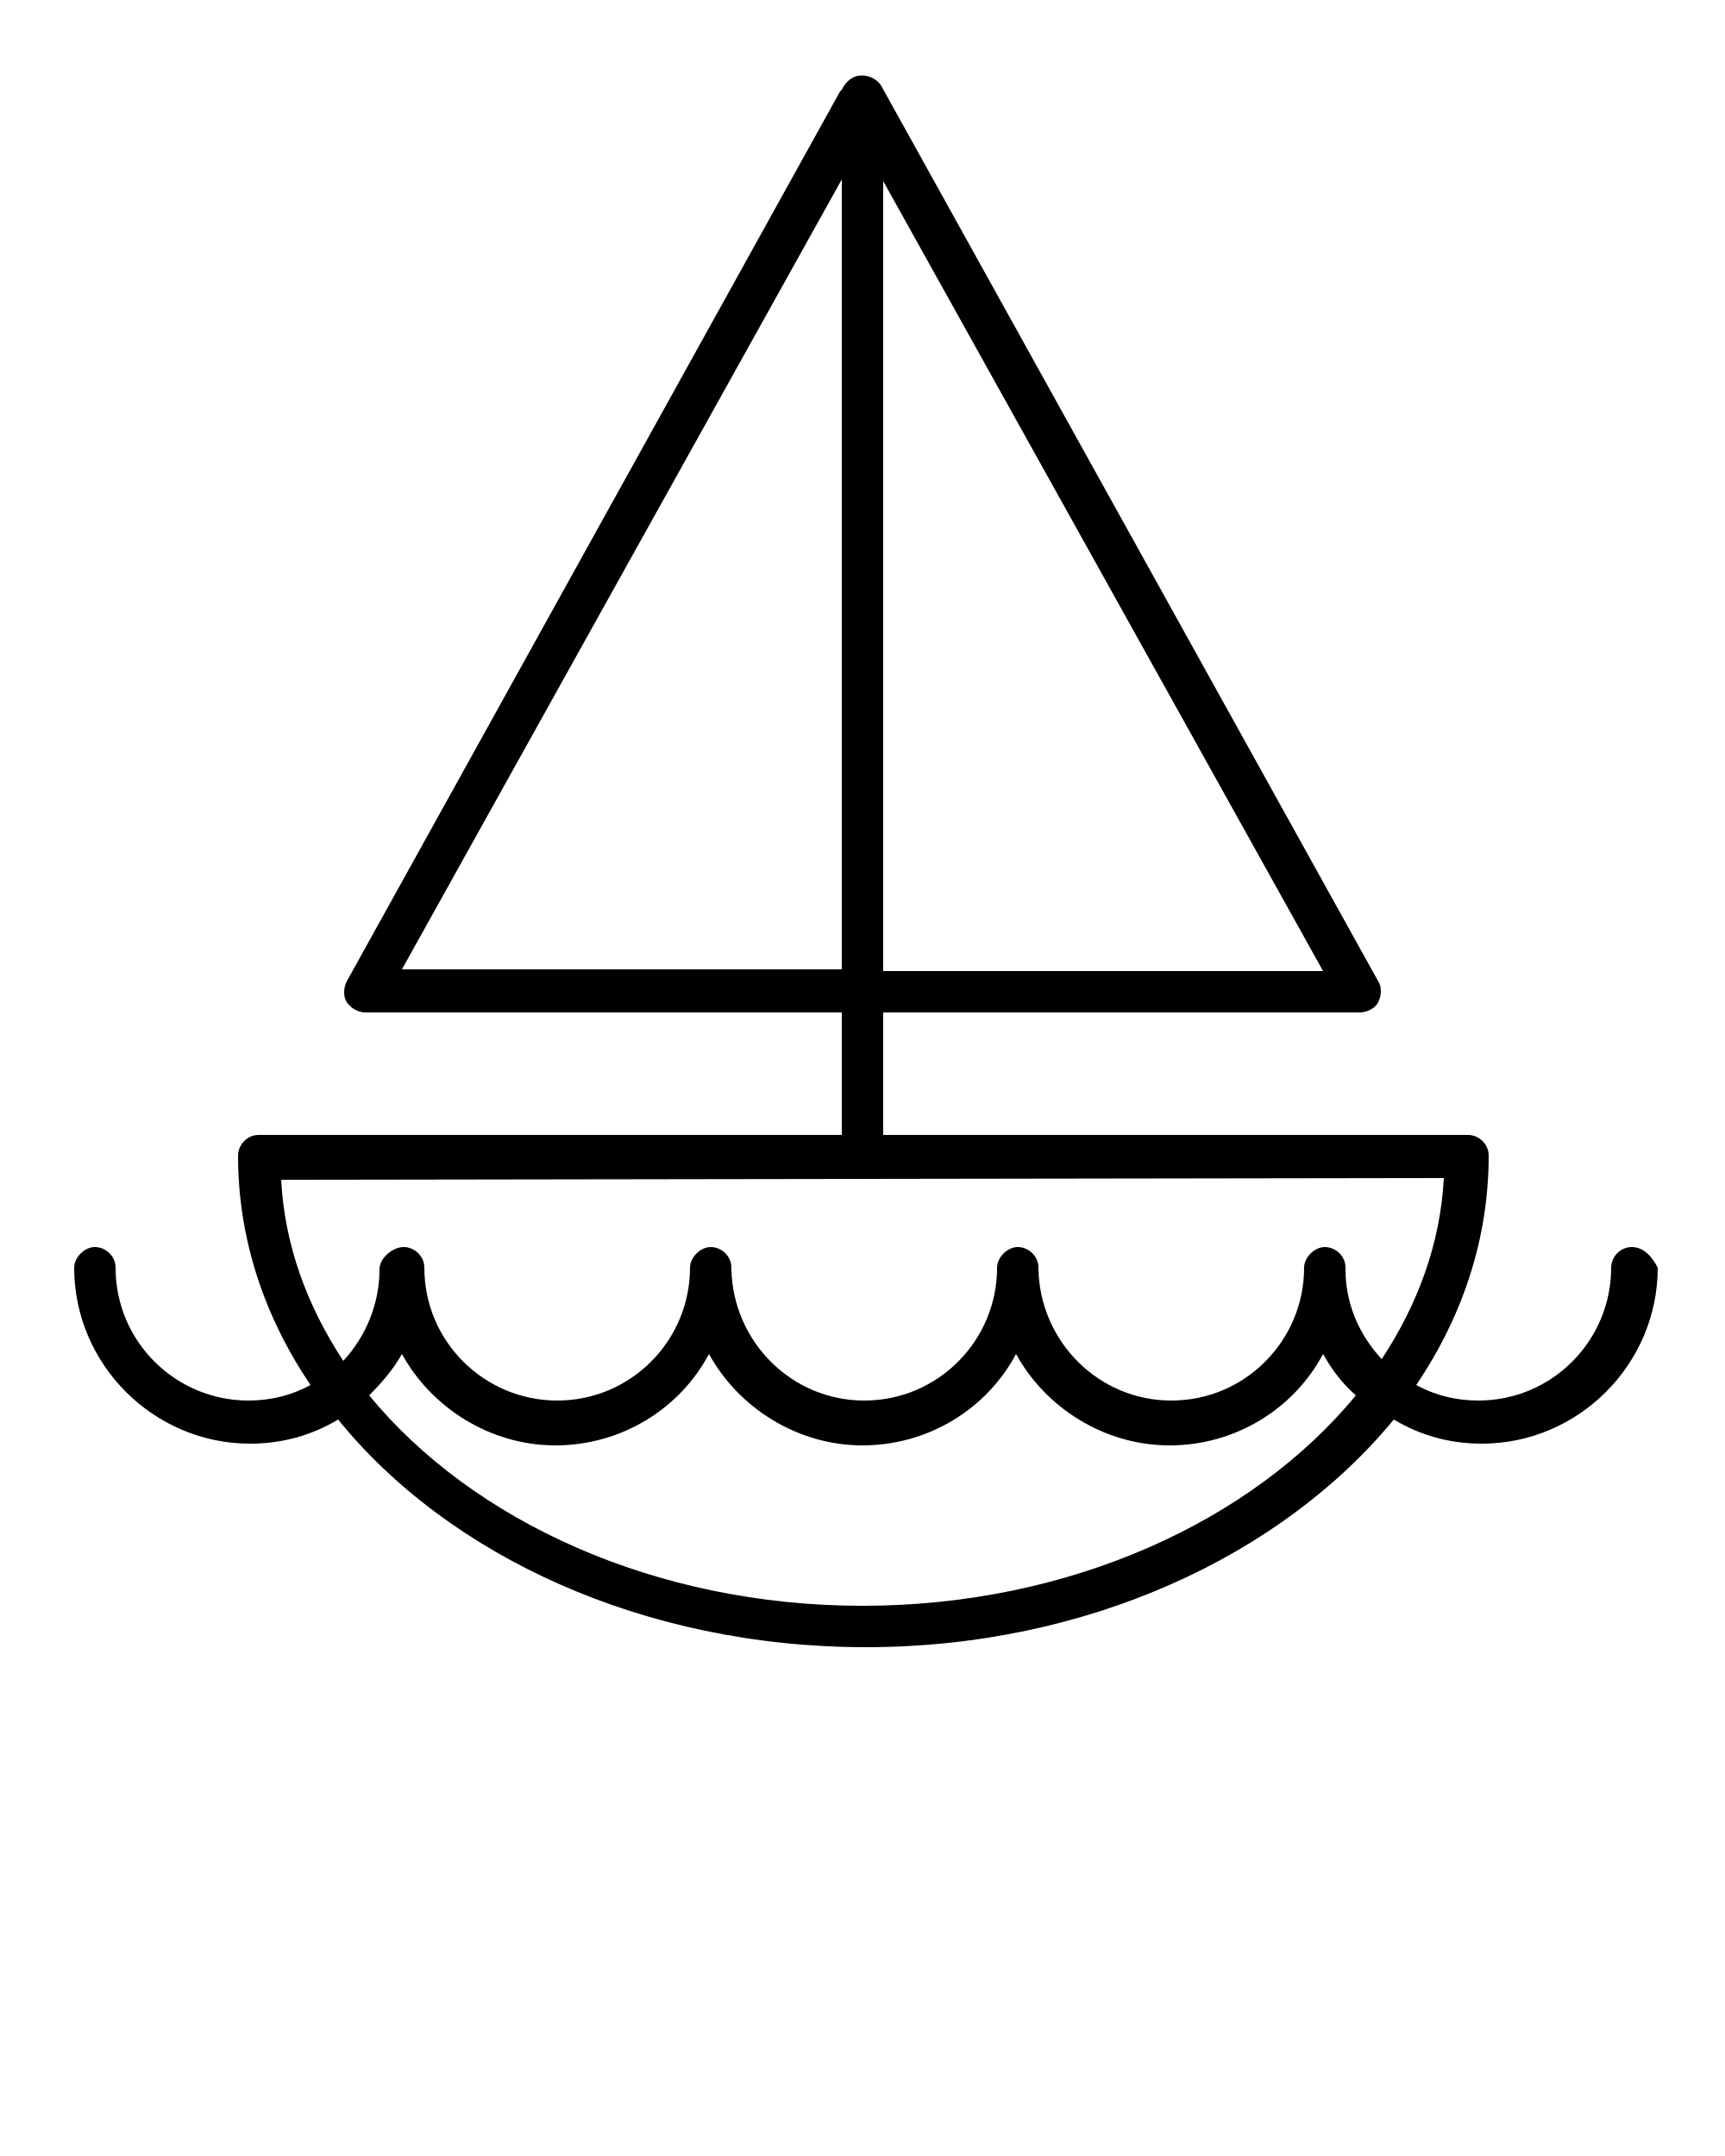
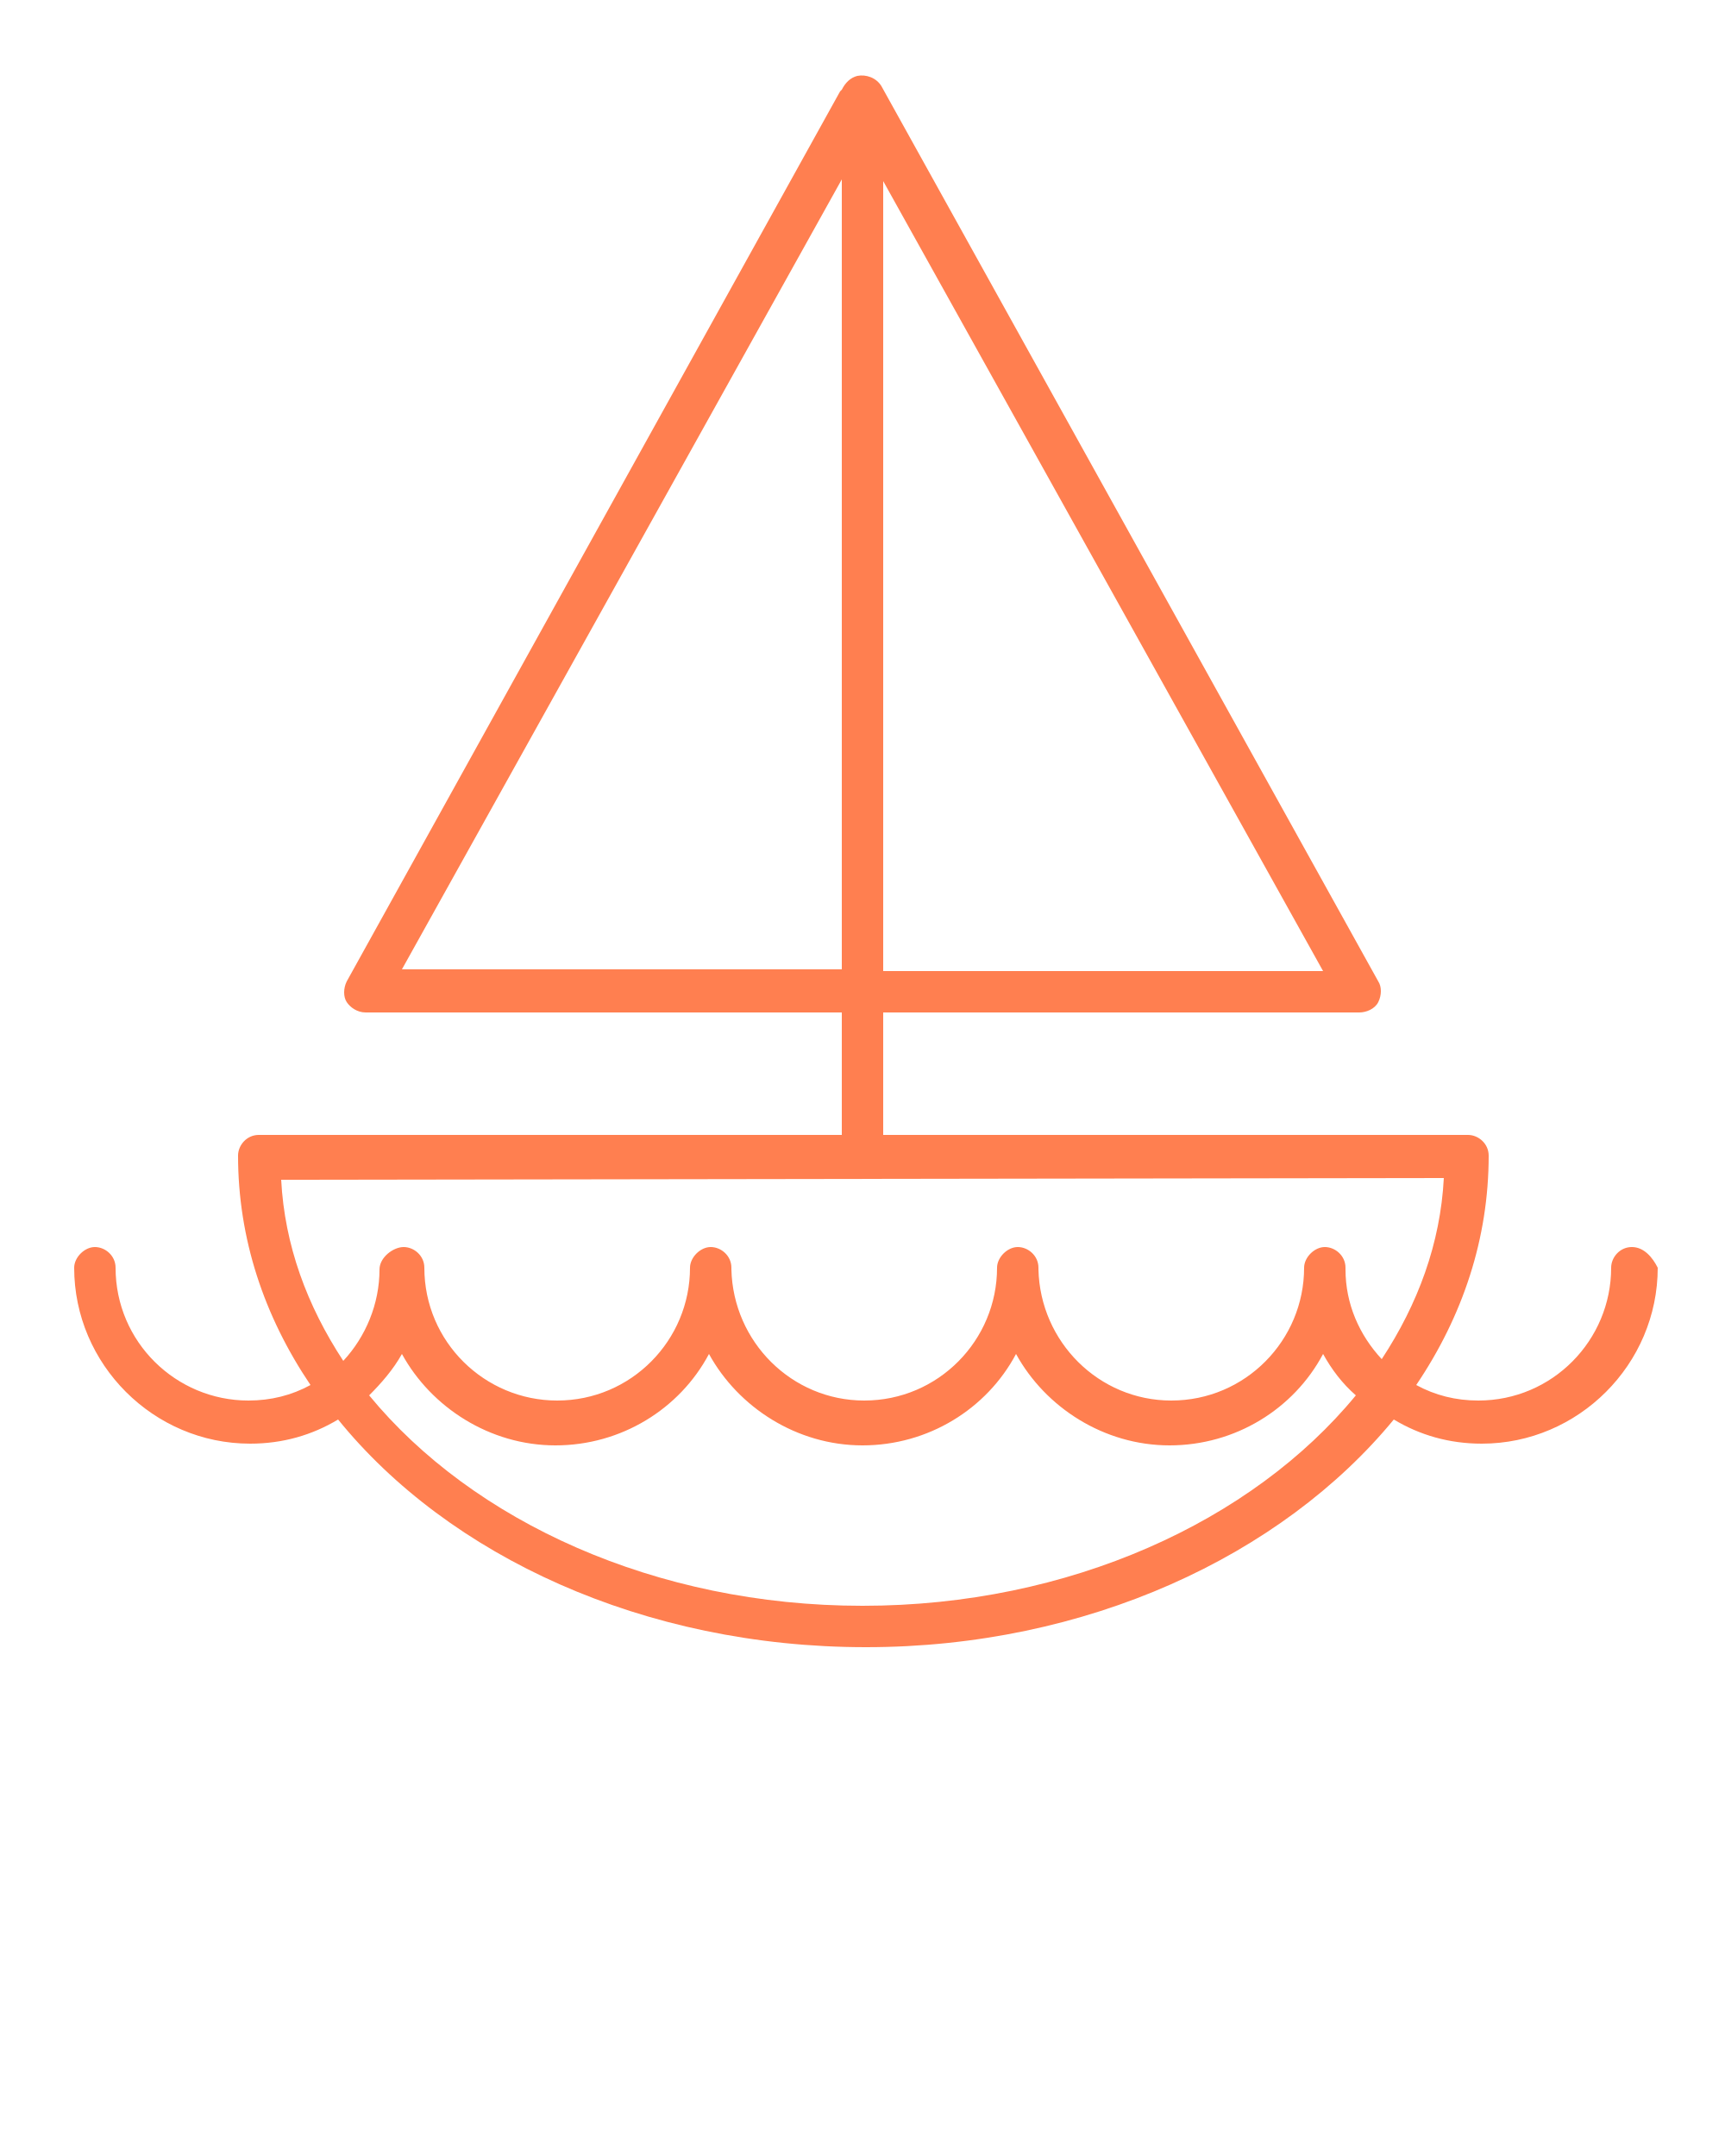
- <svg xmlns="http://www.w3.org/2000/svg" version="1.2" baseProfile="tiny" x="0px" y="0px" viewBox="0 0 100 125" xml:space="preserve">
+ <svg xmlns="http://www.w3.org/2000/svg" fill="coral" version="1.2" baseProfile="tiny" x="0px" y="0px" viewBox="0 0 100 125" xml:space="preserve">
  <path d="M94.6,72.3c-0.7,0-1.2,0.6-1.2,1.2c0,4.2-3.4,7.7-7.7,7.7c-1.3,0-2.5-0.3-3.6-0.9c2.7-4,4.2-8.5,4.2-13.3  c0-0.7-0.6-1.2-1.2-1.2H51.2v-7.1h27.6c0.4,0,0.9-0.2,1.1-0.6s0.2-0.9,0-1.2L51.1,5c-0.3-0.5-0.9-0.7-1.4-0.6  c-0.4,0.1-0.7,0.4-0.9,0.8c0,0,0,0-0.1,0.1L20.1,56.9c-0.2,0.4-0.2,0.9,0,1.2s0.6,0.6,1.1,0.6h27.6v7.1H15c-0.7,0-1.2,0.6-1.2,1.2  c0,4.8,1.5,9.3,4.2,13.3c-1.1,0.6-2.3,0.9-3.6,0.9c-4.2,0-7.7-3.4-7.7-7.7c0-0.7-0.6-1.2-1.2-1.2s-1.2,0.6-1.2,1.2  c0,5.6,4.6,10.2,10.2,10.2c1.9,0,3.6-0.5,5.1-1.4c6.4,7.9,17.7,13.2,30.6,13.2c12.8,0,24.1-5.3,30.6-13.2c1.5,0.9,3.2,1.4,5.1,1.4  c5.6,0,10.2-4.6,10.2-10.2C95.8,72.9,95.3,72.3,94.6,72.3z M51.2,10.5l25.5,45.8H51.2V10.5z M23.3,56.2l25.5-45.8v45.8H23.3z   M83.7,68.3c-0.2,3.8-1.5,7.3-3.6,10.5c-1.3-1.4-2.1-3.2-2.1-5.2v-0.1l0,0l0,0c0-0.7-0.6-1.2-1.2-1.2s-1.2,0.6-1.2,1.2  c0,4.2-3.4,7.7-7.7,7.7c-4.2,0-7.6-3.4-7.7-7.6v-0.1l0,0l0,0c0-0.7-0.6-1.2-1.2-1.2s-1.2,0.6-1.2,1.2c0,4.2-3.4,7.7-7.7,7.7  c-4.2,0-7.6-3.4-7.7-7.6v-0.1l0,0l0,0c0-0.7-0.6-1.2-1.2-1.2S40,72.9,40,73.5c0,4.2-3.4,7.7-7.7,7.7c-4.2,0-7.7-3.4-7.7-7.7  c0-0.7-0.6-1.2-1.2-1.2S22,72.9,22,73.6c0,2-0.8,3.9-2.1,5.3c-2.1-3.2-3.4-6.7-3.6-10.5L83.7,68.3L83.7,68.3z M50,93.1  c-12,0-22.6-4.9-28.6-12.2c0.7-0.7,1.4-1.5,1.9-2.4c1.7,3.1,5.1,5.3,8.9,5.3s7.2-2.1,8.9-5.3c1.7,3.1,5.1,5.3,8.9,5.3  c3.8,0,7.2-2.1,8.9-5.3c1.7,3.1,5.1,5.3,8.9,5.3s7.2-2.1,8.9-5.3c0.5,0.9,1.1,1.7,1.9,2.4C72.6,88.2,62,93.1,50,93.1z" />
</svg>
